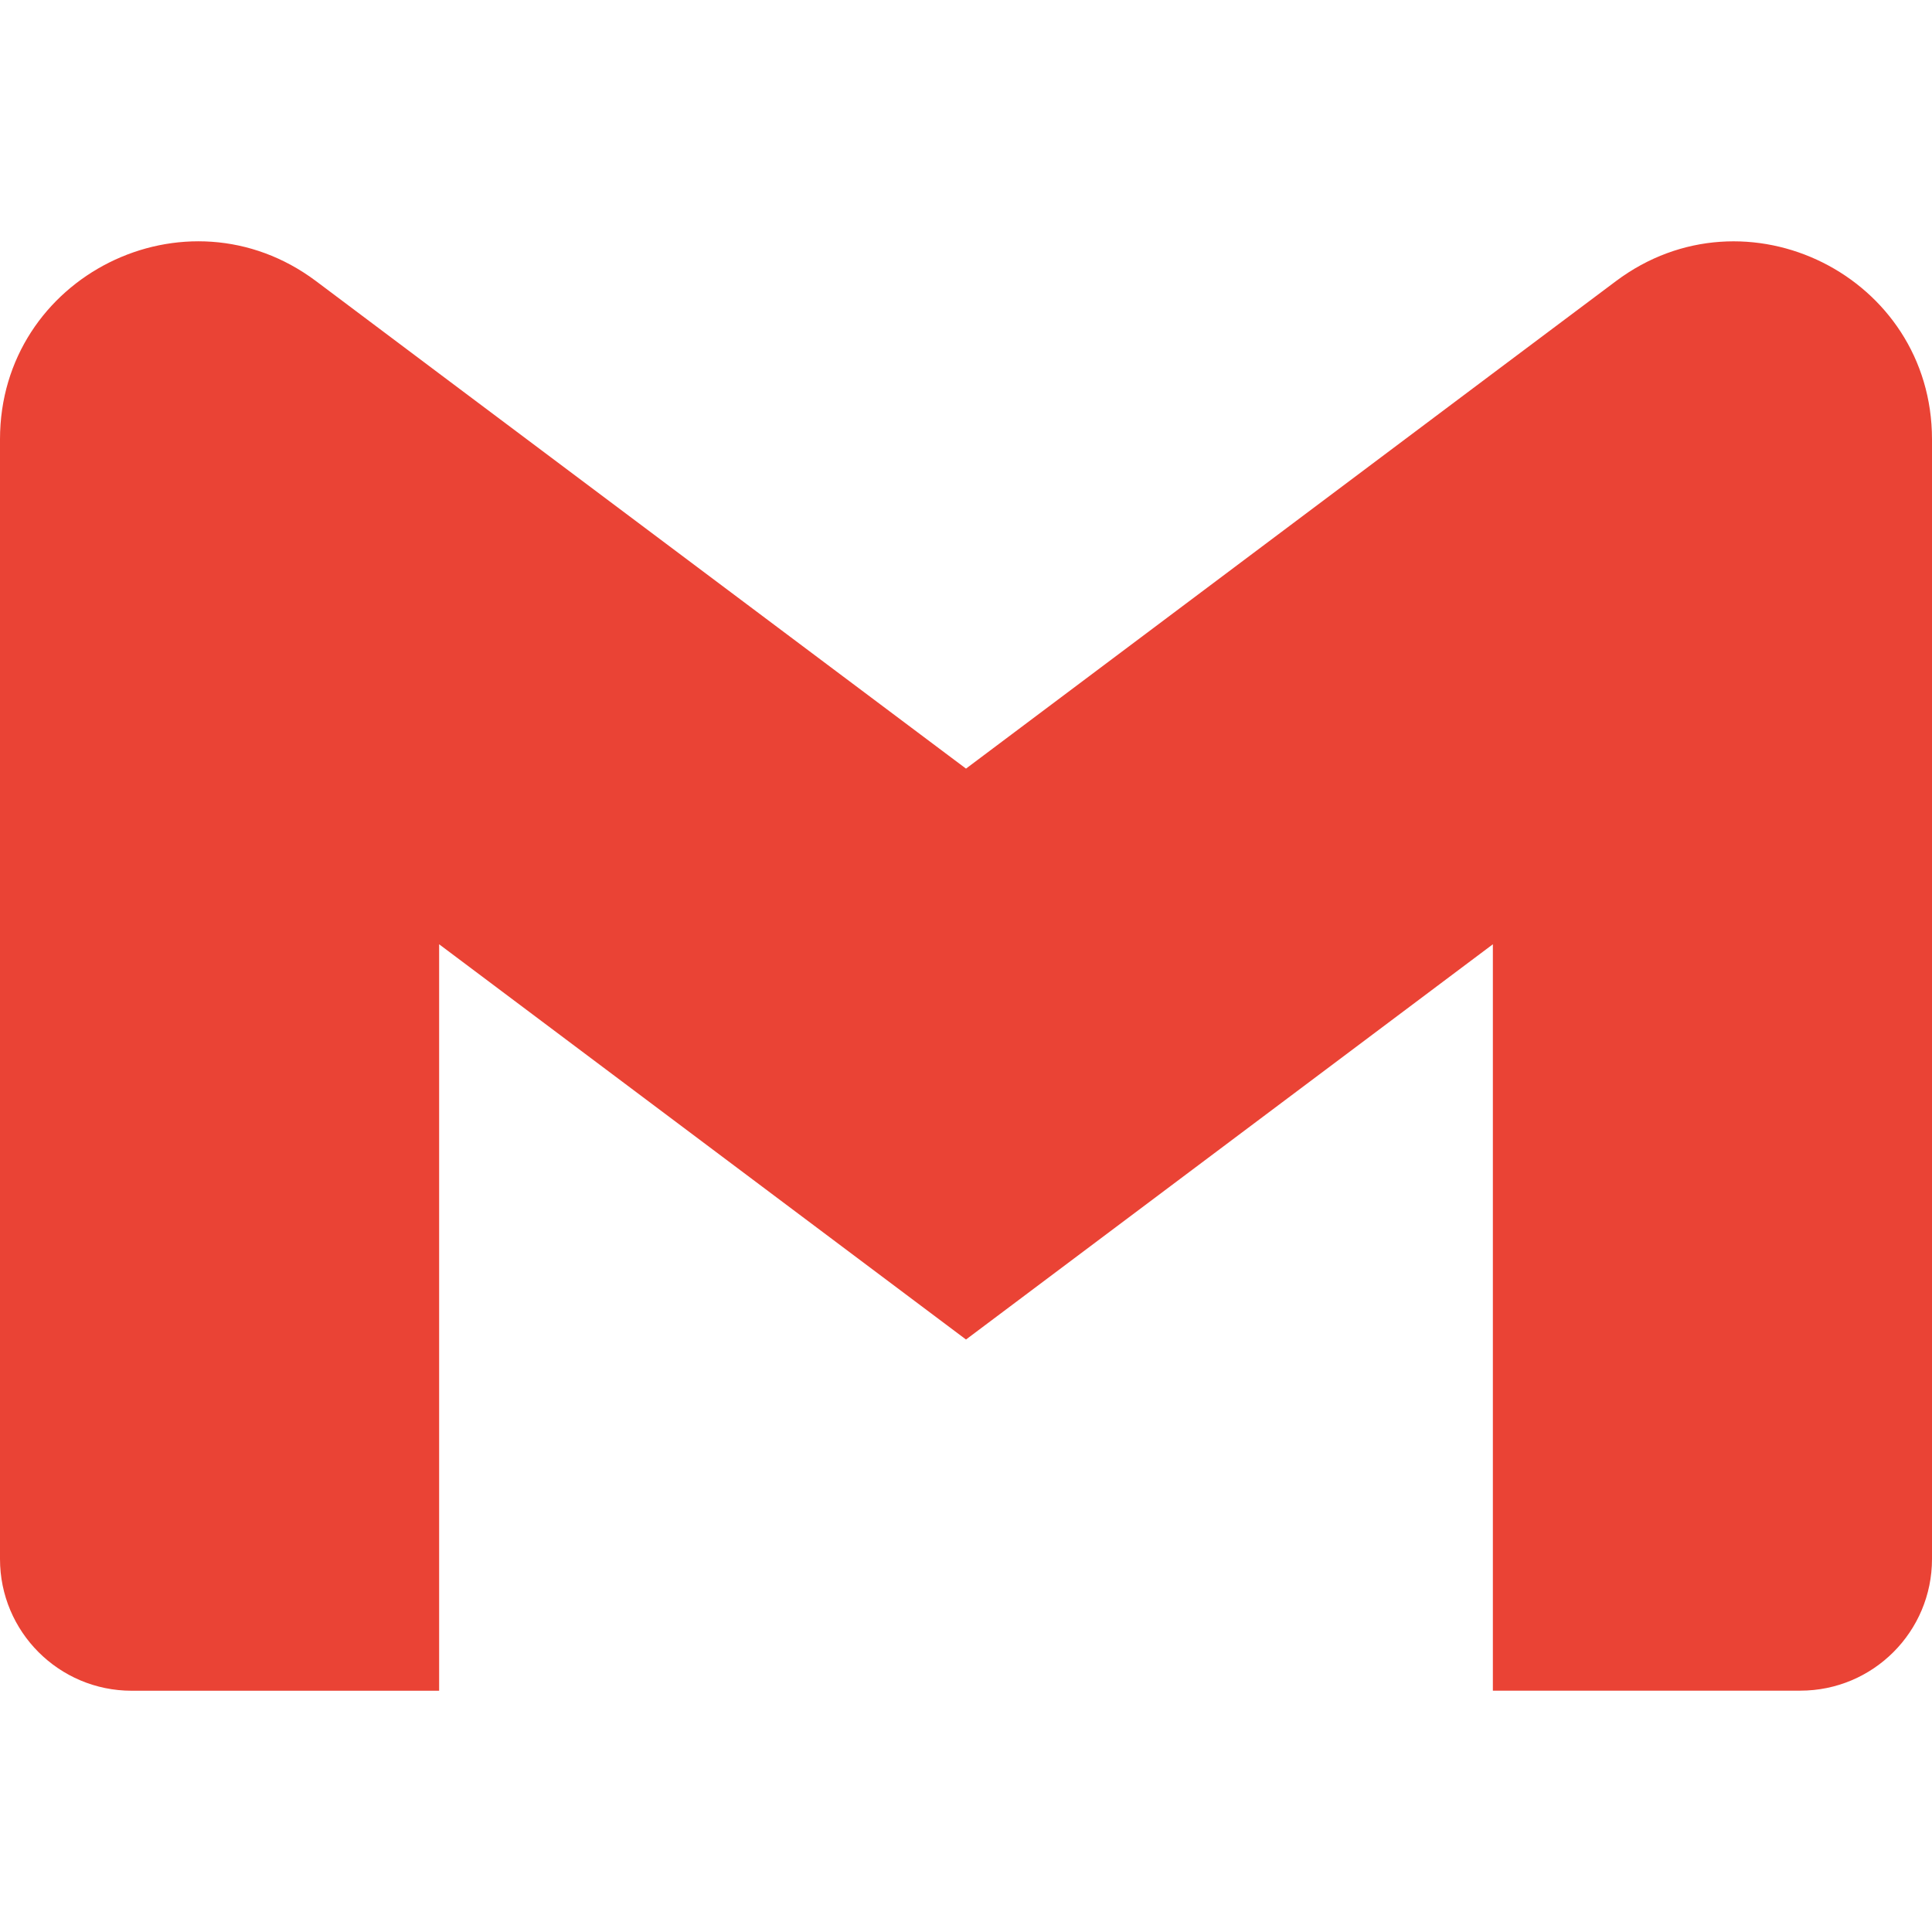
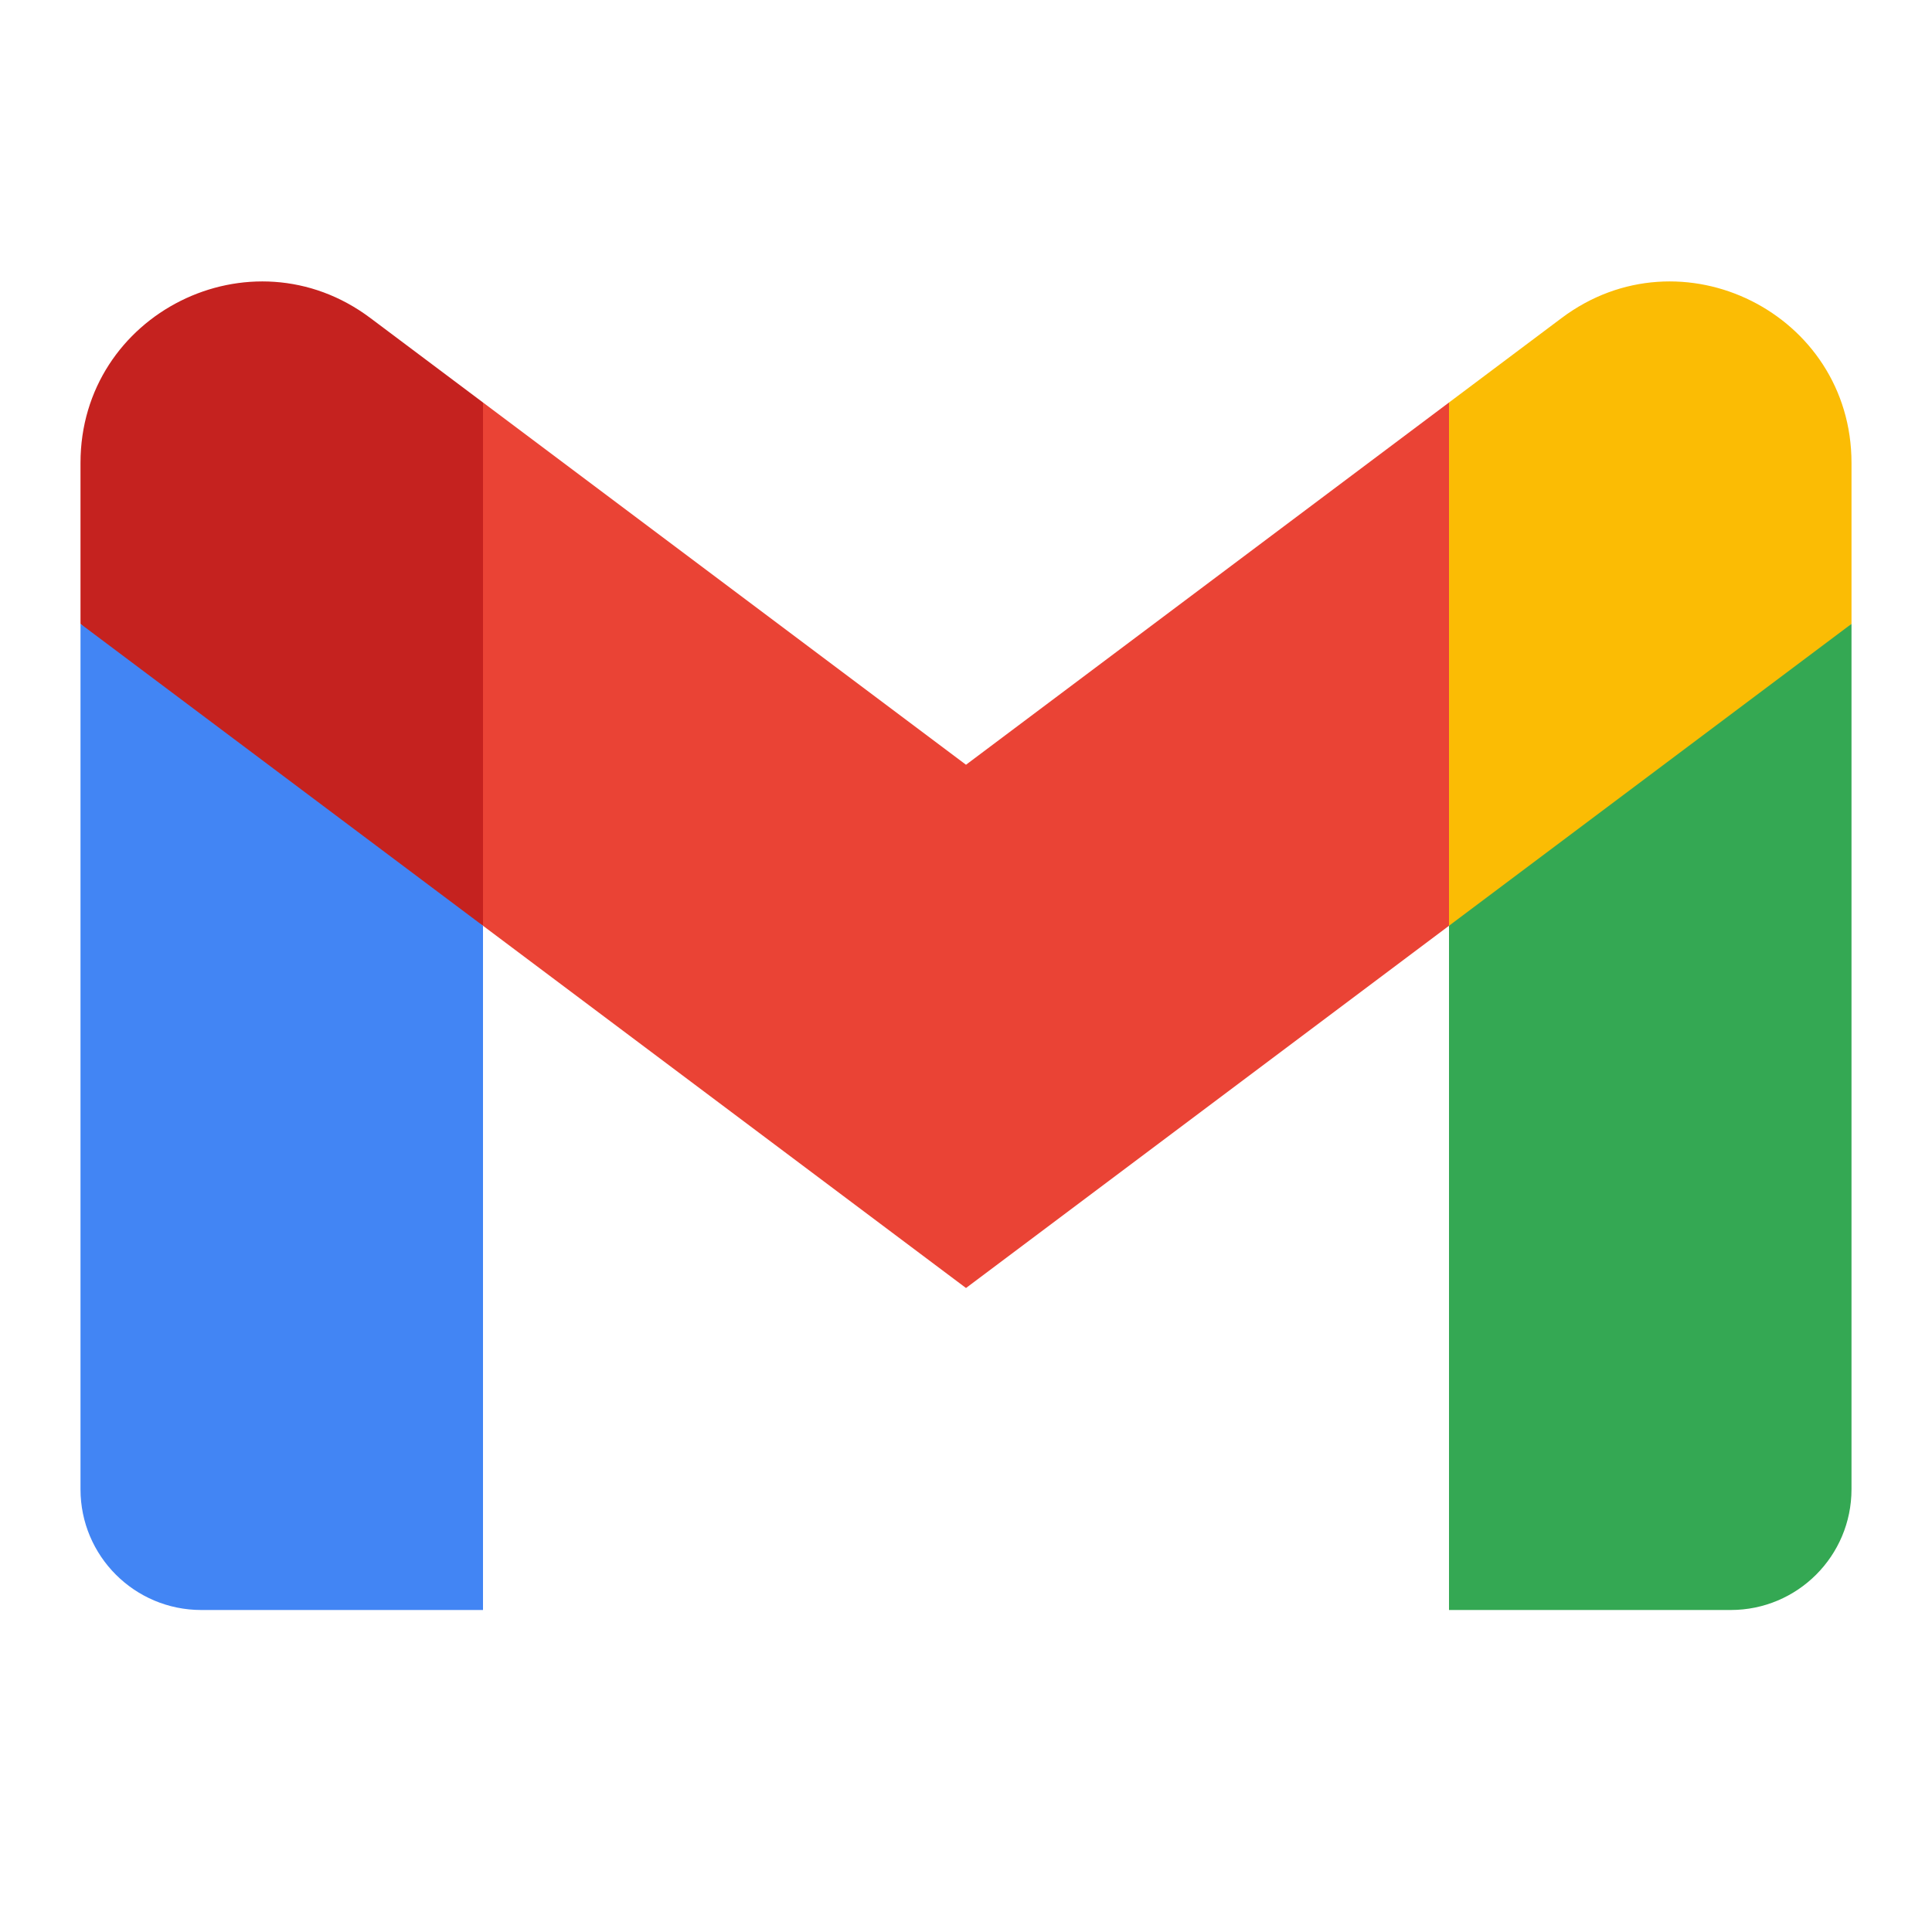
- <svg xmlns="http://www.w3.org/2000/svg" role="img" fill="#EA4335" viewBox="0 0 24 24">
-   <path d="M24 5.457v13.909c0 .904-.732 1.636-1.636 1.636h-3.819V11.73L12 16.64l-6.545-4.91v9.273H1.636A1.636 1.636 0 0 1 0 19.366V5.457c0-2.023 2.309-3.178 3.927-1.964L5.455 4.64 12 9.548l6.545-4.91 1.528-1.145C21.69 2.28 24 3.434 24 5.457z" />
+ <svg xmlns="http://www.w3.org/2000/svg" enable-background="new 0 0 192 192" height="192" viewBox="0 0 192 192" width="192">
+   <rect fill="none" height="192" width="192" />
+   <g>
+     <g>
+       <path d="M8,46v16l18.35,17.76L48,92l4-26.93L48,40l-11.2-8.4C24.93,22.7,8,31.17,8,46" fill="#C5221F" />
+       <path d="M144,40l-4,25.4l4,26.6l19.65-9.73L184,62V46c0-14.83-16.93-23.3-28.8-14.4L144,40z" fill="#FBBC04" />
+       <path d="M20,160h28V92L8,62v86C8,154.63,13.37,160,20,160" fill="#4285F4" />
+       <path d="M144,160h28c6.63,0,12-5.37,12-12V62l-40,30V160z" fill="#34A853" />
+       <polygon fill="#EA4335" points="96,76 48,40 48,92 96,128 144,92 144,40" />
+     </g>
+   </g>
</svg>
